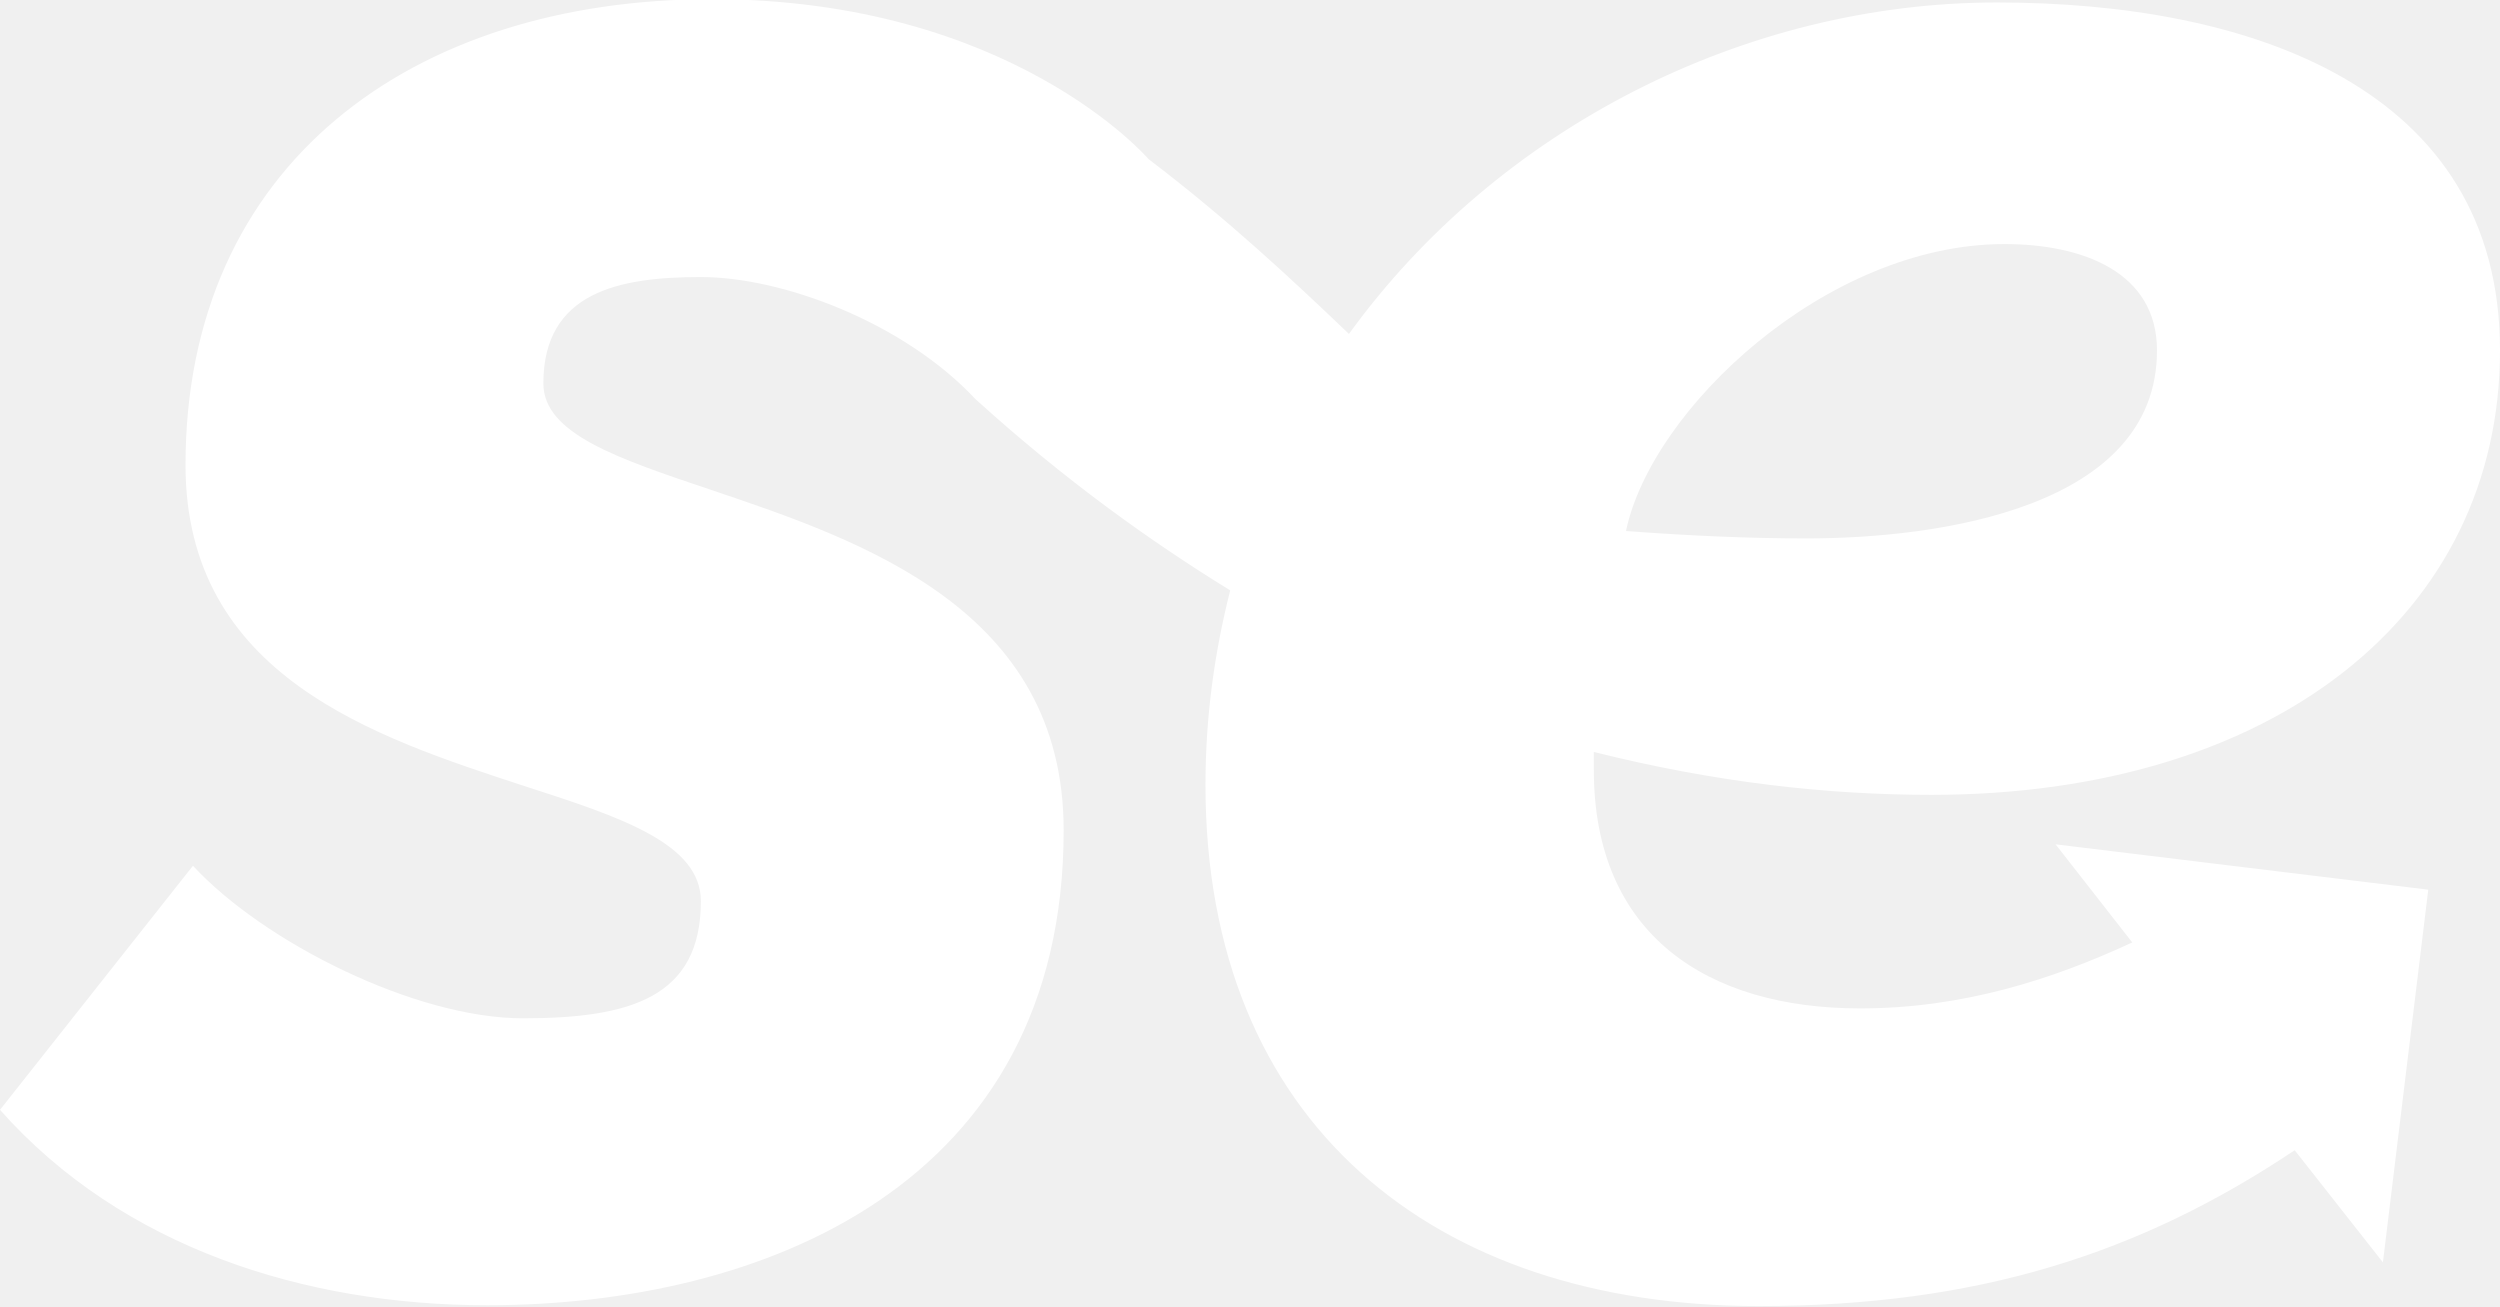
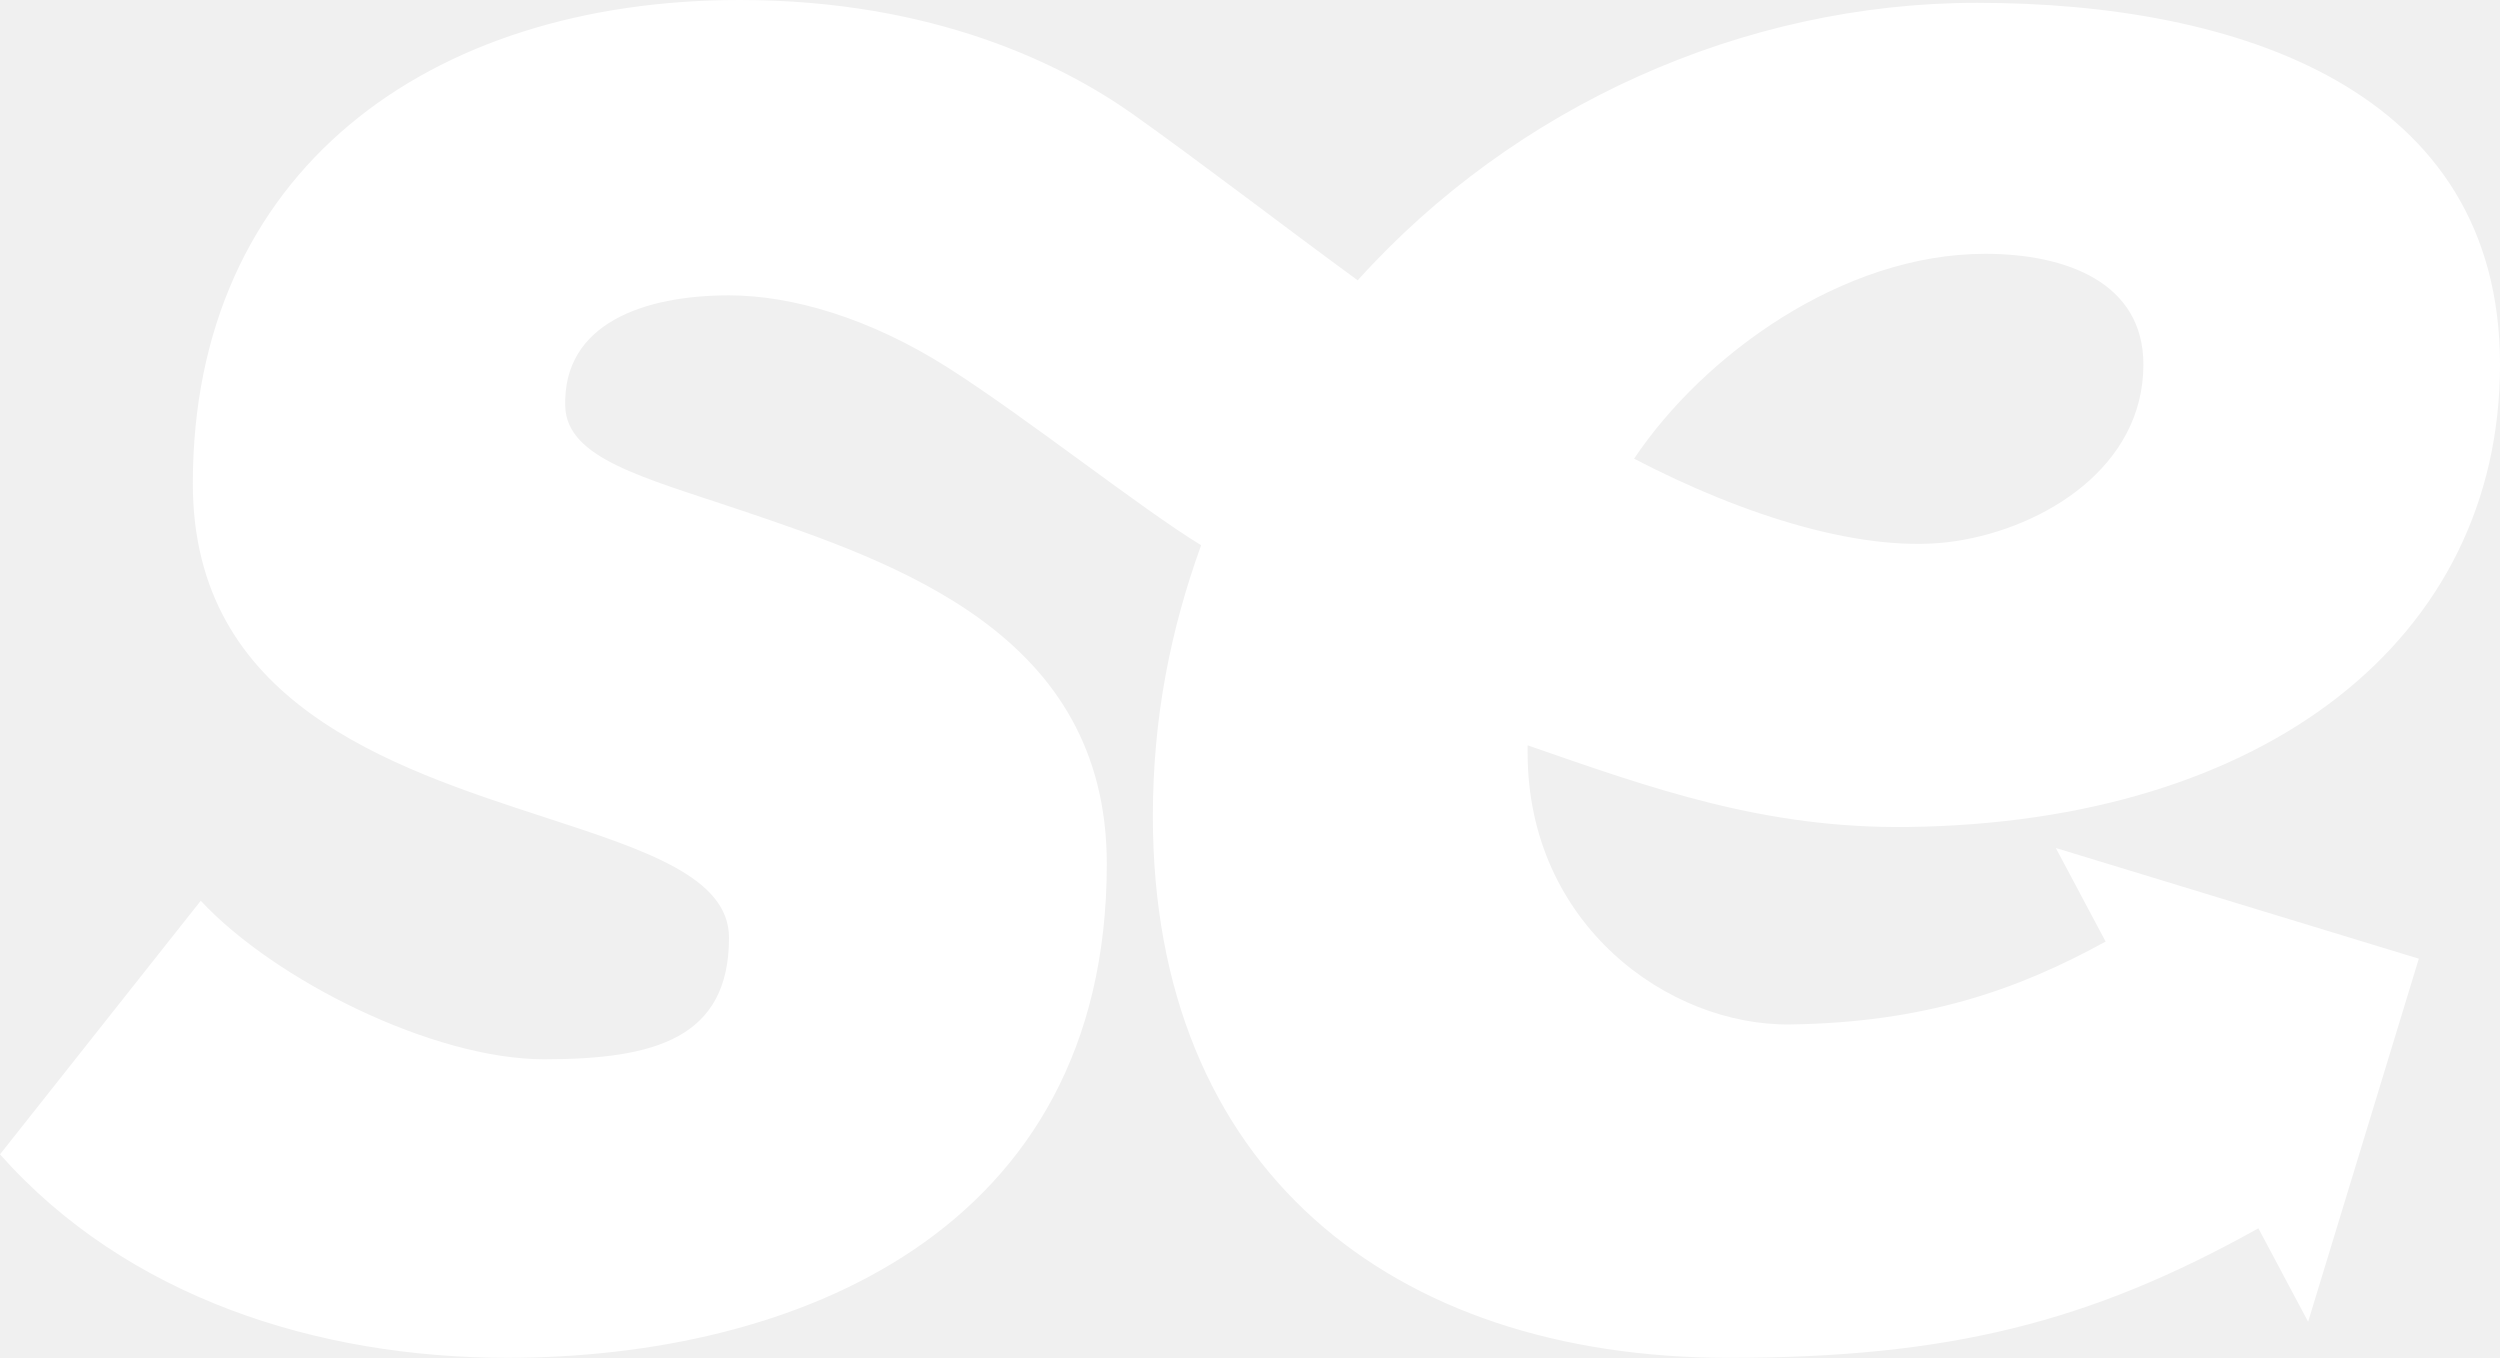
- <svg xmlns="http://www.w3.org/2000/svg" id="Calque_2" width="30.32" height="15.84" viewBox="0 0 30.32 15.84">
-   <path d="M23.42,9.64c4.16,0,6.9-2.19,6.9-5.39S27.27.03,24.22.03s-6.05,1.52-7.86,4.02c-.69-.66-1.47-1.39-2.43-2.12,0,0-1.66-1.94-5.3-1.94S2.25,2,2.25,5.64c0,2.56,2.3,3.3,4.1,3.89,1.18.38,2.15.7,2.15,1.4,0,1.17-.86,1.42-2.16,1.42s-3.14-.92-4-1.85l-2.34,2.96c1.48,1.67,3.7,2.37,5.91,2.37,3.33,0,6.99-1.45,6.99-5.76,0-2.68-2.44-3.51-4.28-4.13-1.13-.38-2.03-.68-2.03-1.29,0-1.11.92-1.29,1.91-1.29s2.46.55,3.33,1.48c1.08.98,2.13,1.73,3.09,2.32-.19.75-.3,1.53-.3,2.36,0,4.1,2.77,6.32,6.71,6.32,2.66,0,4.63-.64,6.5-1.89l1.07,1.36.55-4.52-4.52-.55.93,1.19c-.97.45-2.06.8-3.3.8-1.85,0-3.23-.89-3.23-2.89v-.22c1.48.37,2.83.52,4.1.52ZM24.31,2.96c.95,0,1.85.34,1.85,1.29,0,1.91-2.65,2.28-4.25,2.28-.68,0-1.39-.03-2.19-.09.31-1.48,2.43-3.48,4.59-3.48Z" style="fill: #fff;" />
+ <svg xmlns="http://www.w3.org/2000/svg" id="Calque_1" width="1000" height="543.13" viewBox="0 0 1000 543.13">
+   <path d="M842.25,376.62c-35.56,19.58-72.8,32.37-125.94,33.16-48.92.73-105.26-40-105.26-108.65v-3c49.74,17.27,94.69,33.42,152.28,32.66,142.63-1.86,236.67-75.02,236.67-184.97S895.39,1.13,790.77,1.13c-93.47,0-184.9,41.31-247.69,111-31.64-23.16-62.14-46.71-90.29-66.72h0C425.07,25.92,373.65,0,295.87,0,171.17,0,77.13,68.74,77.13,193.4c0,87.66,78.71,113.3,140.79,133.52,40.39,13.16,73.68,24,73.68,48.17,0,40.18-29.55,48.62-73.95,48.62s-107.79-31.66-137.35-63.41L0,461.74c50.71,57.12,126.81,81.38,202.87,81.38,114.12,0,239.85-49.64,239.85-197.52,0-91.97-83.62-120.28-146.94-141.7-38.63-12.99-69.06-20.56-69.69-41.37-1.01-33.24,31.7-44.39,65.52-44.39,25.02,0,56.16,9,87.37,28.8,31.21,19.8,77.68,56.68,101.47,71.15-12.22,33.78-19.31,69.04-19.31,108.41,0,140.58,95.06,216.63,230.31,216.63,88.17,0,144.53-14.23,211.9-51.8l19.9,37.37,44.28-145.22-145.21-44.28,19.93,37.42ZM793.95,101.52c32.74,0,63.41,11.62,63.41,44.31,0,40.85-39.45,65.22-75.19,70.64-35.73,5.42-84.62-10.09-128.53-33,27.87-41.64,83.66-81.94,140.31-81.94Z" style="fill: #fff;" />
</svg>
